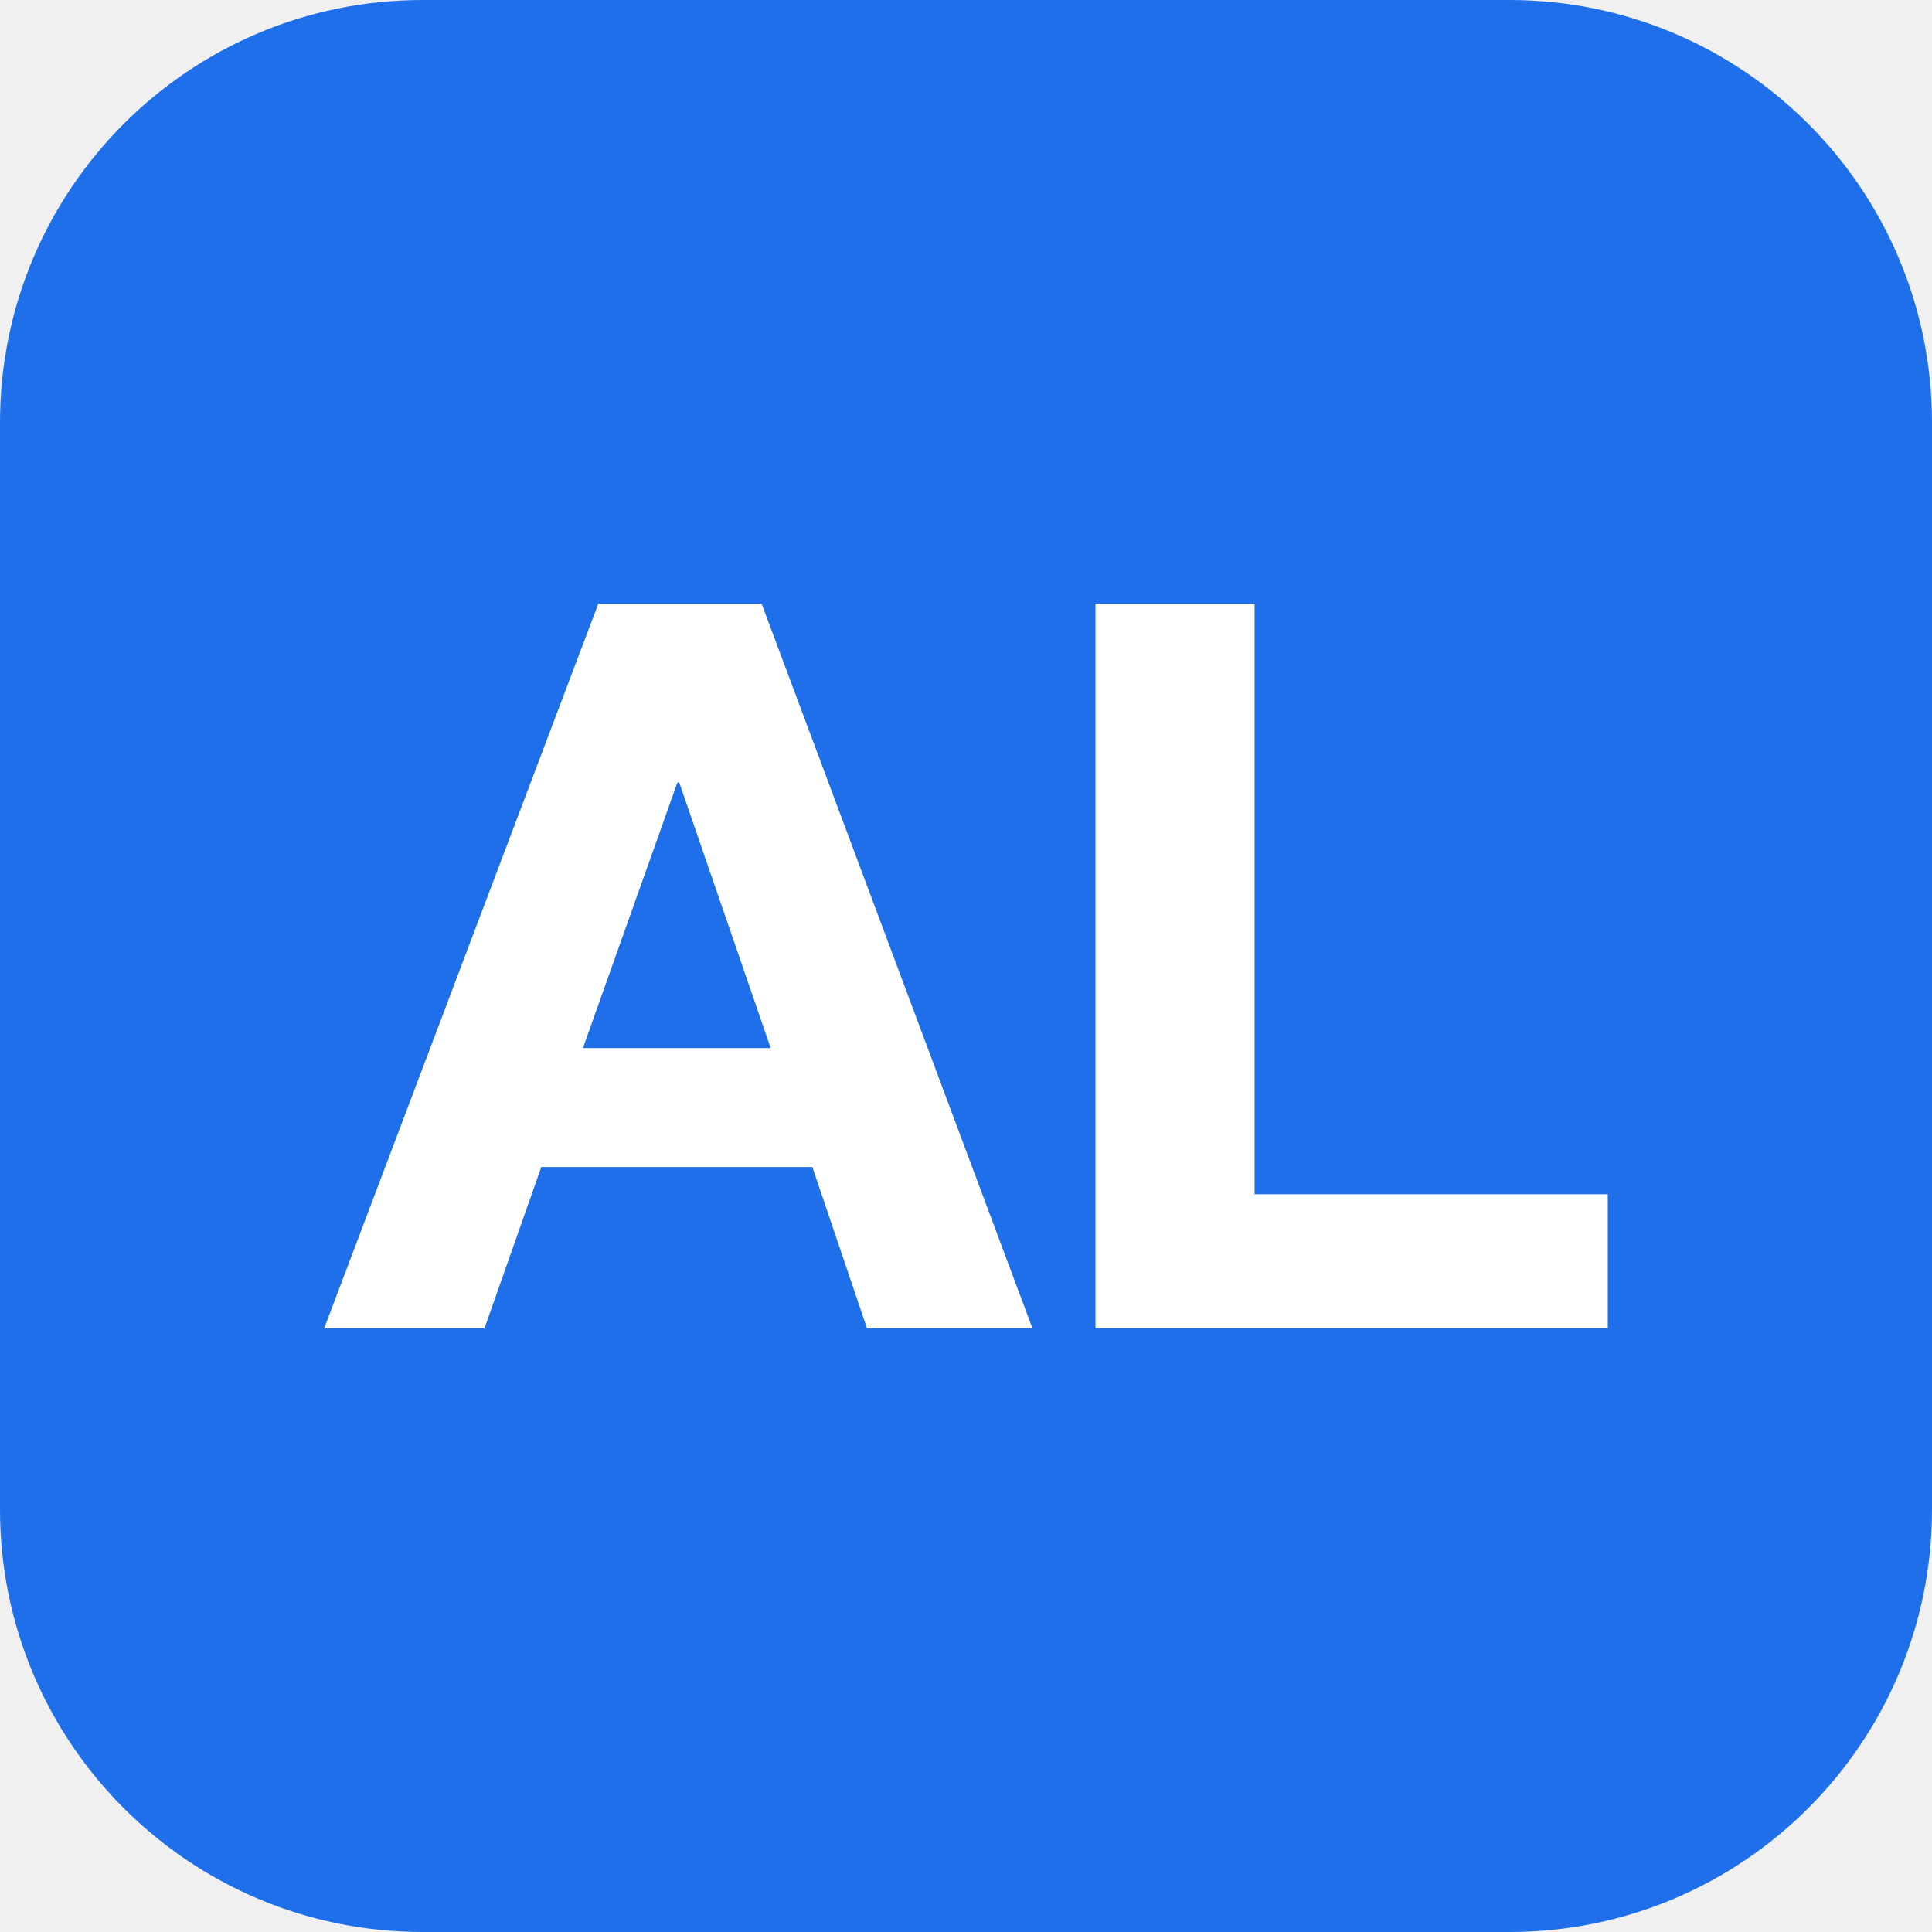
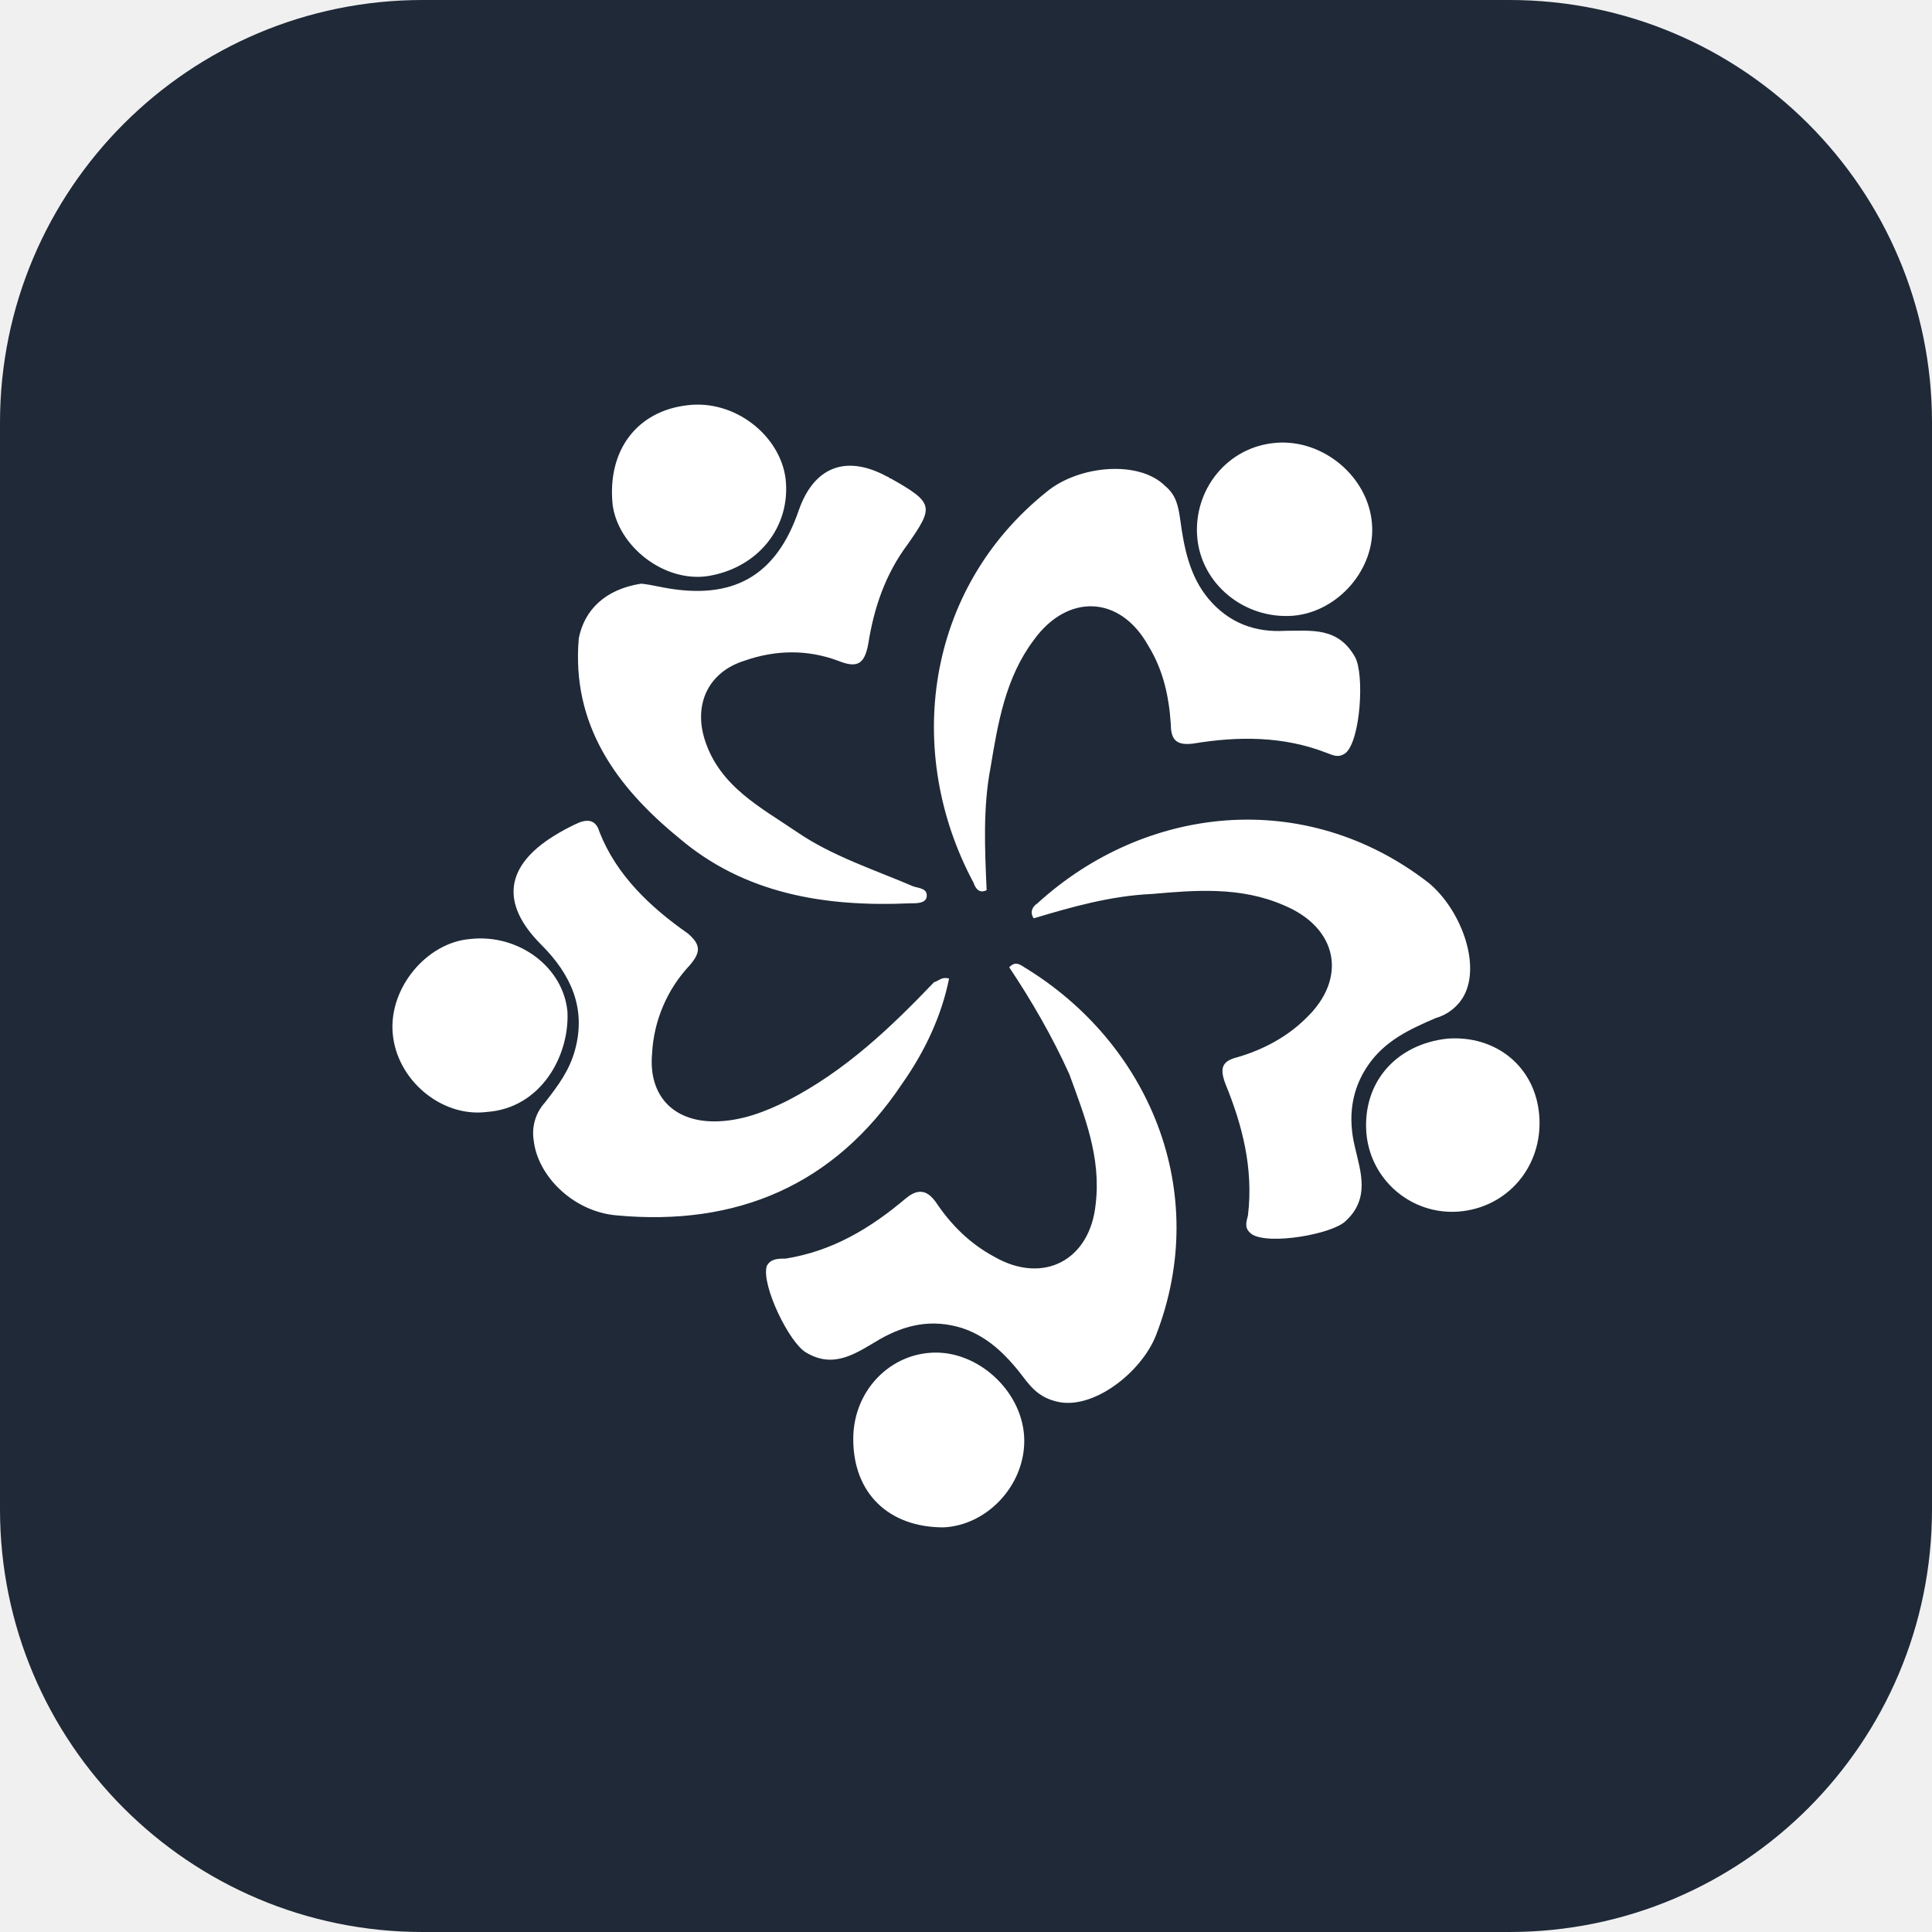
<svg xmlns="http://www.w3.org/2000/svg" viewBox="0 0 64 64" width="64" height="64">
-   <rect width="64" height="64" rx="14" fill="#1F6FEB" />
-   <path d="M19.31 34.72 L22.44 25.92 L22.50 25.92 L25.53 34.72 Z M19.82 20.00 L10.74 44.00 L16.05 44.00 L17.93 38.66 L26.91 38.66 L28.72 44.00 L34.20 44.00 L25.23 20.00 Z M36.29 20.00 L36.29 44.00 L53.26 44.00 L53.26 39.56 L41.56 39.56 L41.56 20.00 Z" fill="#FFFFFF" />
+   <rect width="64" height="64" rx="14" fill="#1F2937" />
+   <g transform="translate(13.0 13.0) scale(1.583333)">
+     <path d="M23.994 15.133c.079 1.061-.668 1.927-1.69 2.005a1.8 1.8 0 0 1-1.928-1.651c-.078-1.062.63-1.849 1.691-1.967 1.023-.078 1.849.59 1.927 1.613zm-12.623 4.955c-.944 0-1.73.786-1.73 1.809 0 1.14.747 1.848 1.887 1.848.904-.04 1.691-.865 1.691-1.809 0-.983-.904-1.848-1.848-1.848zm1.061-9.675c-.039-.865-.078-1.73.08-2.556.156-.944.314-1.887.904-2.674.707-.983 1.809-.944 2.399.118.314.511.432 1.062.471 1.652 0 .354.158.432.472.393.944-.157 1.888-.157 2.792.197.118.039.236.118.394 0 .314-.276.393-1.652.196-2.006-.354-.63-.904-.55-1.455-.55-.629.039-1.18-.158-1.612-.67-.393-.471-.511-1.06-.59-1.65-.04-.276-.079-.512-.315-.709-.55-.55-1.809-.432-2.477.118-2.556 2.045-2.989 5.467-1.534 8.18.04.118.118.236.275.157zm7.984 3.658c.354-.511.865-.747 1.415-.983a.973.973 0 0 0 .59-.472c.354-.669-.078-1.81-.747-2.36-2.595-2.006-5.938-1.612-8.18.433-.118.078-.157.196-.078.314.786-.236 1.612-.472 2.477-.51.905-.08 1.848-.158 2.753.235 1.14.472 1.337 1.534.472 2.36-.393.393-.905.668-1.455.825-.315.08-.354.236-.236.551.354.865.59 1.77.472 2.753-.04.157-.079.275.078.393.354.236 1.691 0 1.967-.275.511-.472.314-1.023.196-1.534-.157-.63-.078-1.219.276-1.73zm-7.197-2.045c-.118-.079-.197-.118-.315 0 .472.708.905 1.455 1.259 2.241.314.866.668 1.73.55 2.714-.118 1.18-1.1 1.69-2.123 1.101-.511-.275-.905-.669-1.22-1.14-.196-.276-.393-.276-.629-.08-.747.63-1.533 1.102-2.516 1.26-.158 0-.315 0-.394.157-.118.393.472 1.612.826 1.809.59.354 1.062 0 1.534-.276.55-.314 1.101-.432 1.73-.236.59.197.983.63 1.337 1.102.158.196.315.353.63.432.747.197 1.77-.59 2.084-1.376 1.18-3.028-.157-6.135-2.753-7.708zm-2.556 2.438c.472-.669.826-1.416.983-2.202-.157-.04-.197.04-.315.078-.904.944-1.848 1.849-3.067 2.478-.472.236-.983.433-1.534.433-.865 0-1.376-.551-1.298-1.416a2.92 2.92 0 0 1 .787-1.849c.236-.275.236-.432-.04-.668-.786-.55-1.494-1.22-1.848-2.124-.078-.275-.275-.275-.51-.157a4.293 4.293 0 0 0-.434.236c-1.022.63-1.14 1.416-.275 2.28.63.63.944 1.338.708 2.203-.118.433-.354.747-.63 1.101a.95.95 0 0 0-.235.787c.079.747.826 1.494 1.73 1.573 2.517.236 4.562-.63 5.978-2.753zm-4.68-5.152c1.376 1.18 3.067 1.455 4.837 1.377.157 0 .315 0 .354-.118.04-.197-.157-.197-.275-.236-.826-.354-1.691-.63-2.438-1.14S6.848 8.25 6.534 7.266c-.236-.747.078-1.415.825-1.651.669-.236 1.337-.236 1.967 0 .393.157.55.078.629-.354.118-.747.354-1.455.826-2.085.55-.786.55-.865-.354-1.376-.04 0-.04-.04-.079-.04-.865-.471-1.534-.196-1.848.709-.472 1.376-1.377 1.887-2.832 1.612-.196-.04-.393-.079-.472-.079-.747.118-1.18.55-1.297 1.14-.158 1.81.786 3.107 2.084 4.17zm-2.32 3.658c-.079-.944-1.023-1.652-2.045-1.534-.905.079-1.691 1.022-1.613 1.966.08.983 1.023 1.77 1.967 1.652 1.14-.079 1.73-1.18 1.69-2.084zm15.18-8.298c.943-.079 1.73-.983 1.651-1.927-.078-.983-1.022-1.77-2.005-1.691-1.023.079-1.73.983-1.652 1.966s.983 1.73 2.006 1.652zm-12.27-.826c1.062-.157 1.77-1.023 1.652-2.045C8.107.897 7.163.149 6.18.267c-1.062.118-1.691.944-1.573 2.085.118.865 1.061 1.612 1.966 1.494z" fill="#FFFFFF" />
+   </g>
</svg>
